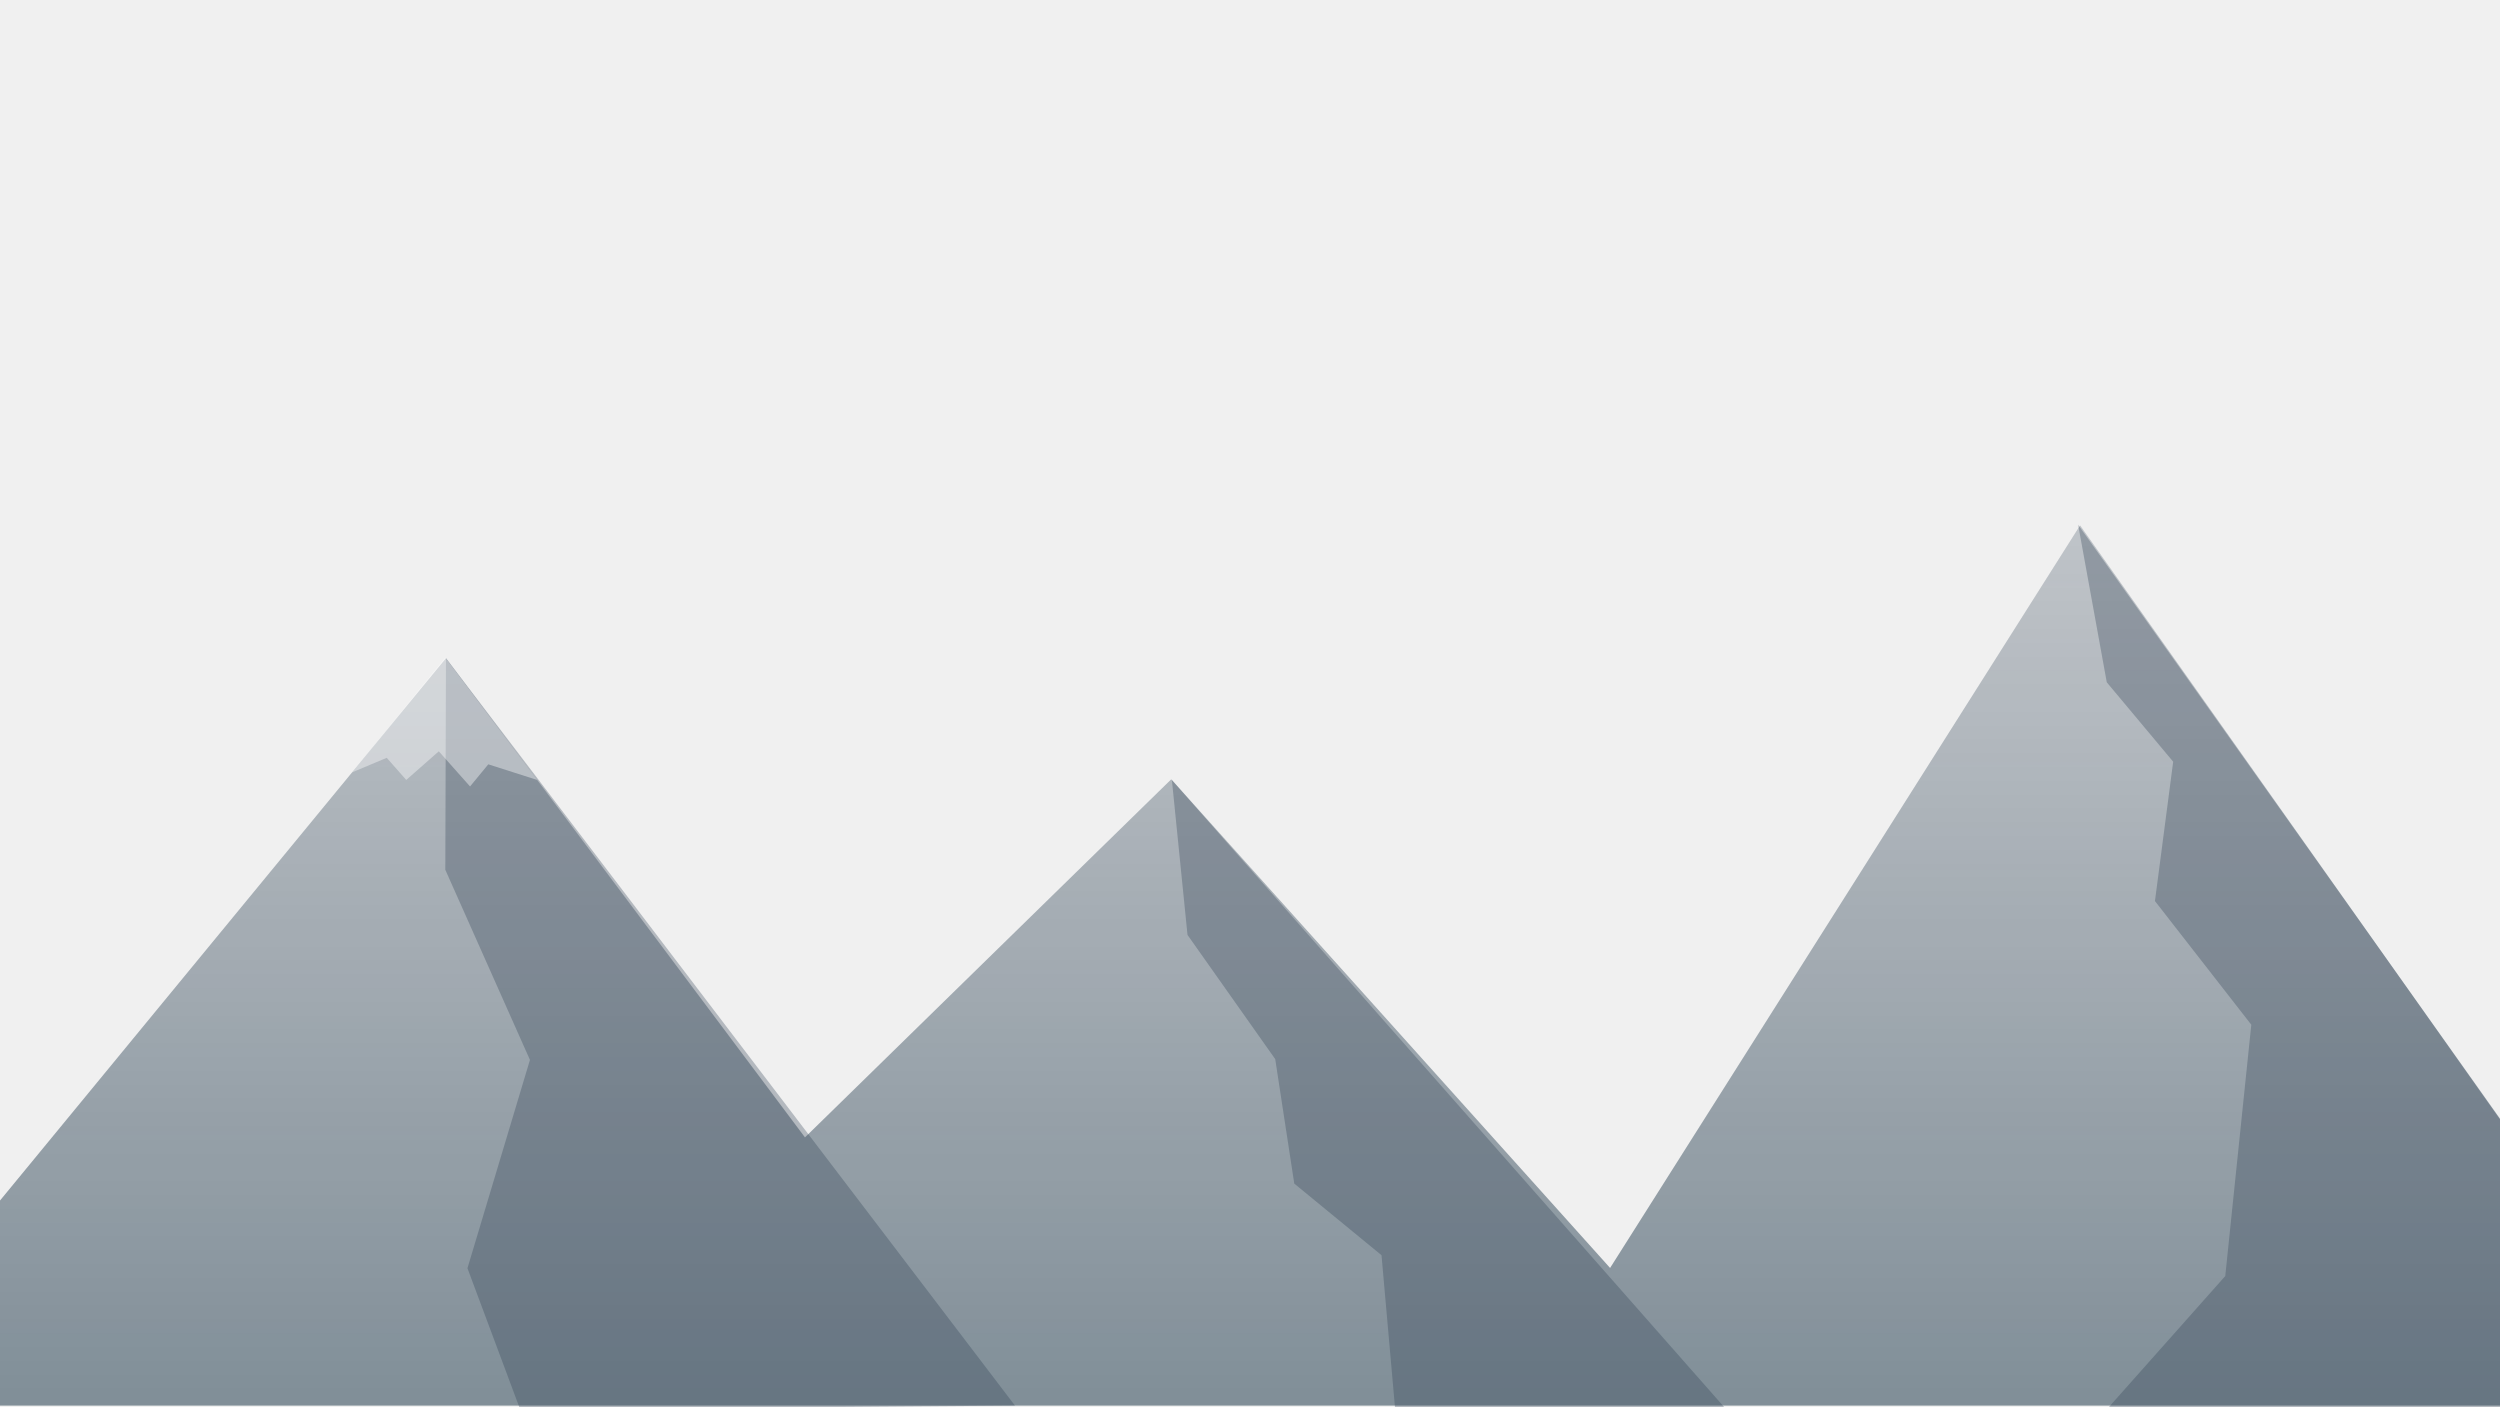
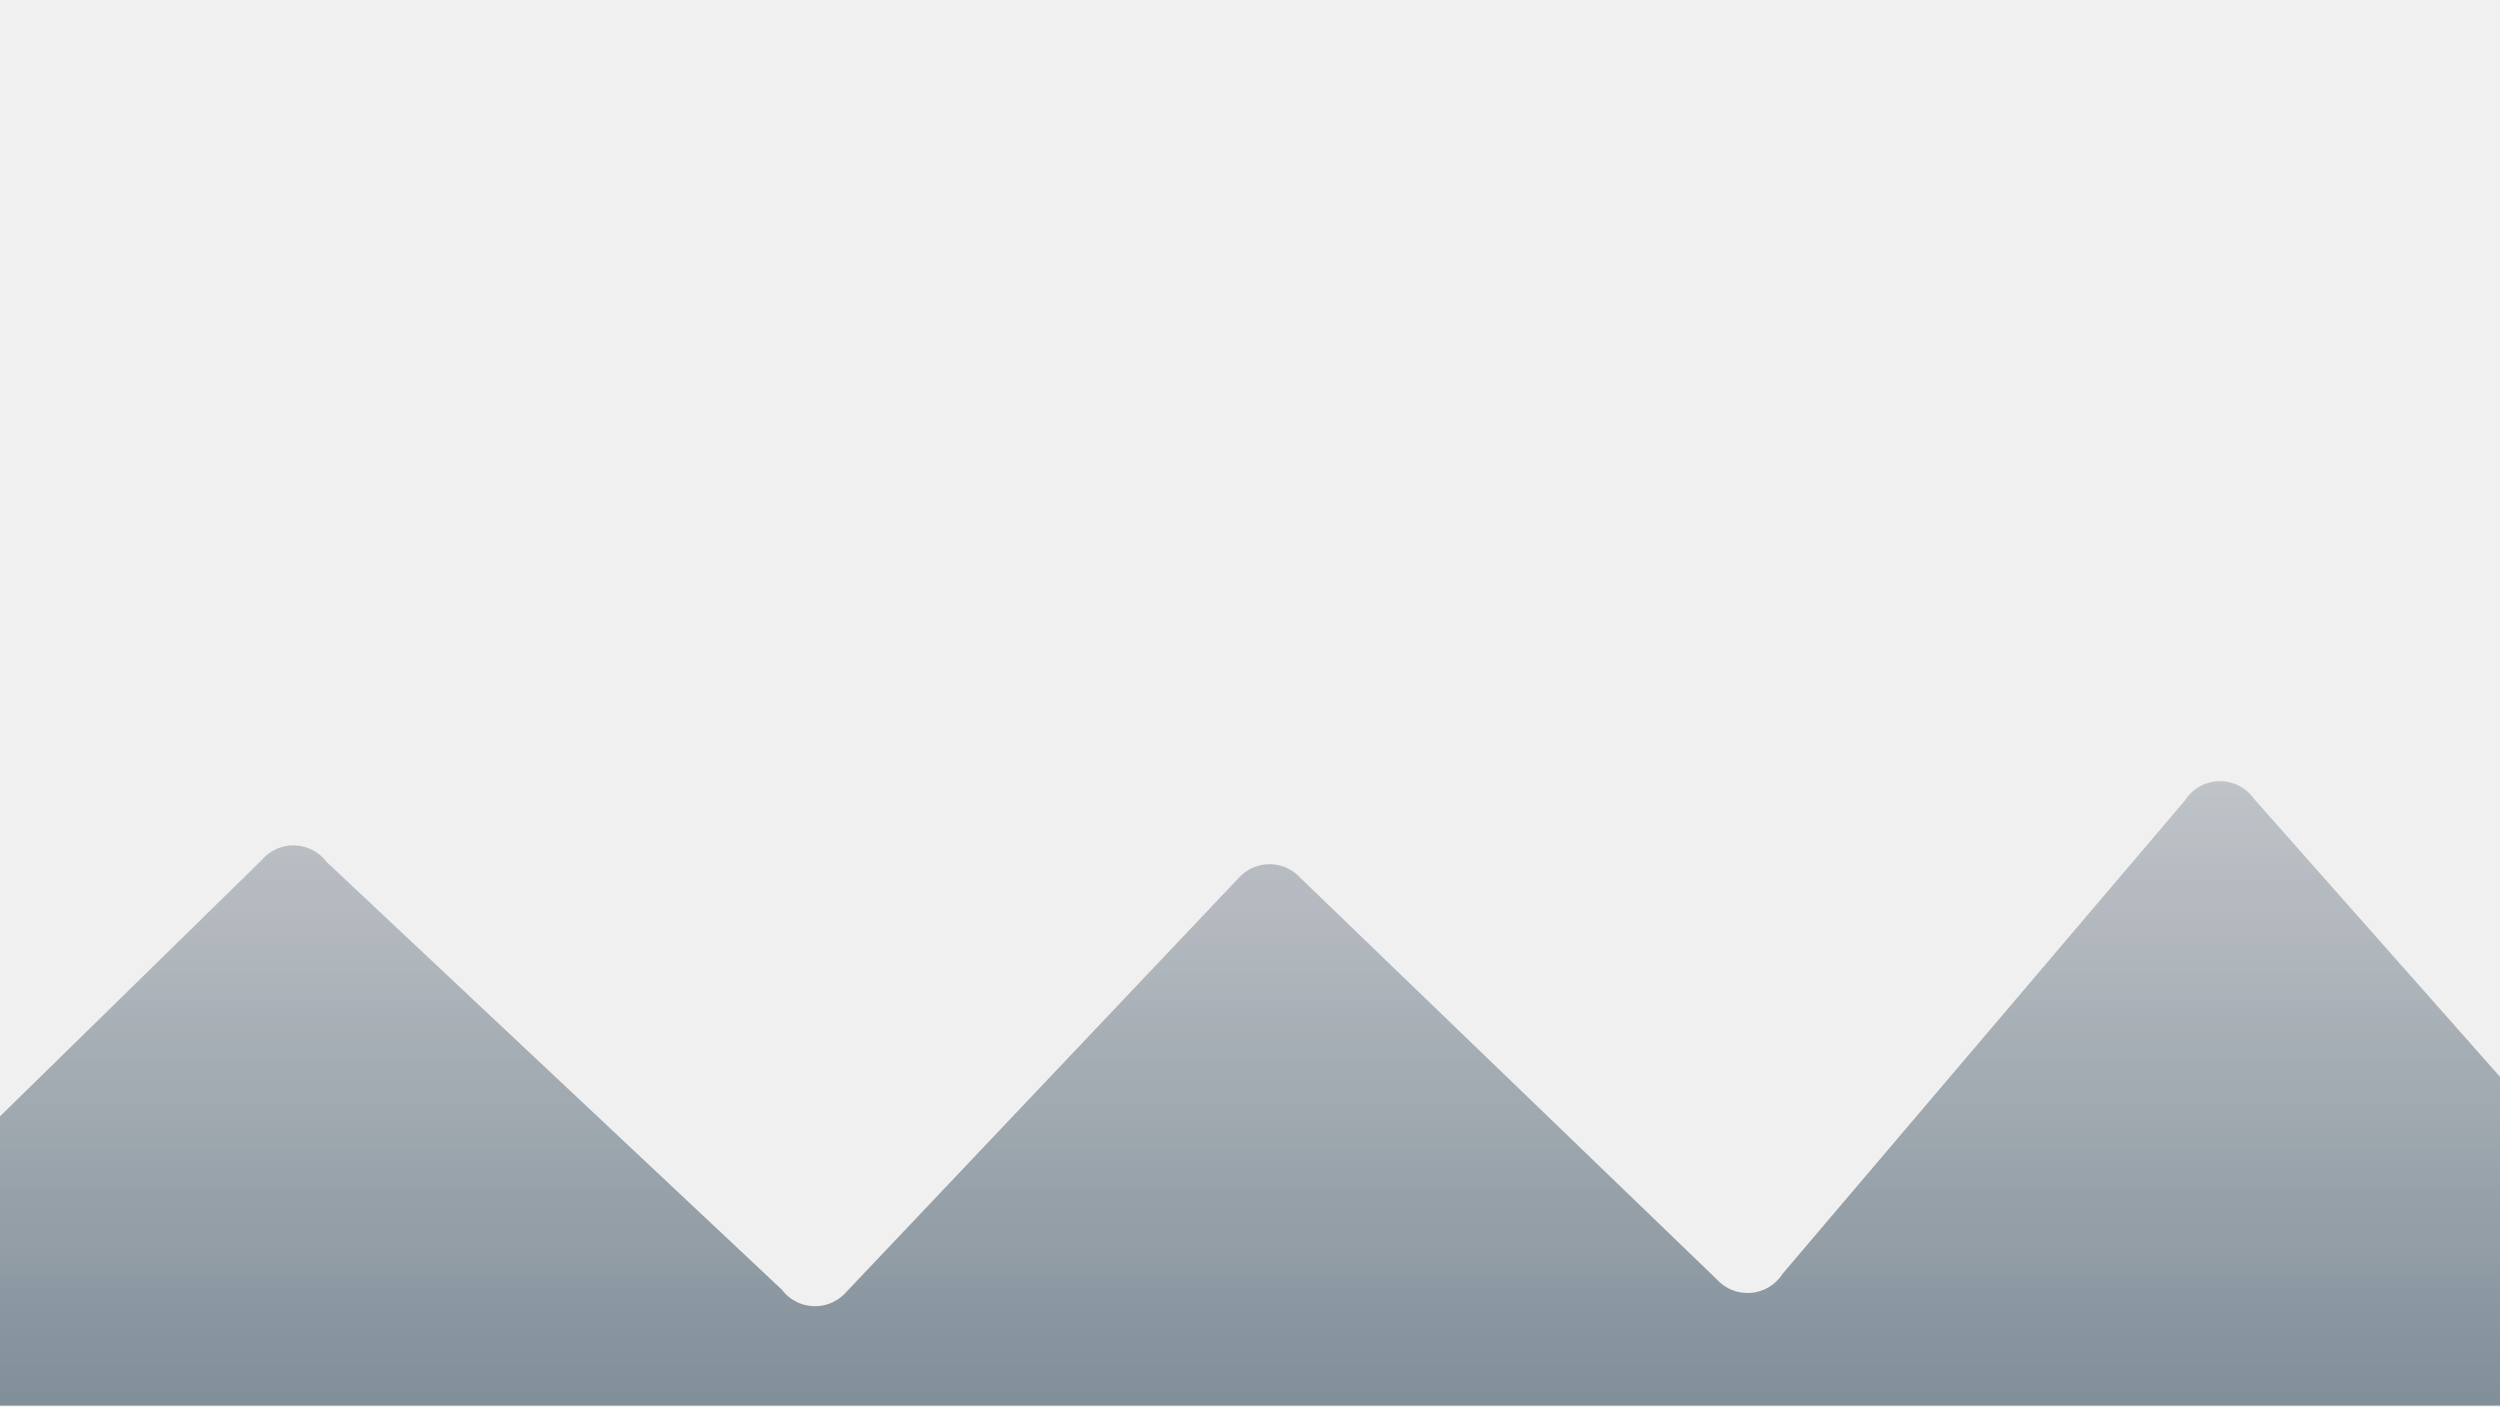
<svg xmlns="http://www.w3.org/2000/svg" data-name="Layer 1" viewBox="0 0 1920 1080">
  <defs>
-     <linearGradient id="a" x1="973" y1="403.5" x2="973" y2="1079.5" gradientUnits="userSpaceOnUse">
+     <linearGradient id="a" x1="961.95" y1="599.93" x2="961.95" y2="1079.5" gradientUnits="userSpaceOnUse">
      <stop offset="0" stop-color="#2c3e51" stop-opacity=".5" />
      <stop offset="1" stop-color="#112d40" />
    </linearGradient>
  </defs>
-   <path opacity=".5" fill="url(#a)" d="M1597.5 403.5l-360.95 570.29L899.5 598.5 618.21 873.52 342.5 505.5l-472 574h2205l-478-676z" />
-   <path d="M399.5 1082.5L359 974l48-160-65-146 .5-162.5 437 574-380 3zM900 599l12 119 67.37 95.4L994 909l67 55 14 158 282.5-3.5L900 599zm696-196l22 121 51 61-14 107 74 95-20 193-127 143 514.5-15.5L1596 403z" fill="#2c3e51" opacity=".31" />
-   <path fill="#fff" opacity=".4" d="M342 505l-71.58 88.16L297 582l15 17 25-22 24 27 14-17 37.55 12L342 505z" />
+   <path d="M1678 614.77l-308.91 363.42a31.9 31.9 0 0 1-50.69 4.26L998.74 674.26a31.91 31.91 0 0 0-46-1.49L648.22 994.09a31.9 31.9 0 0 1-47.83-3.69L250.86 662a31.91 31.91 0 0 0-50.17-1.14l-374.3 366.46c-17.11 20.81-2.31 52.16 24.64 52.16h2221.85c25.87 0 41-29.19 26-50.32L1731 613.41a31.9 31.9 0 0 0-53 1.36z" opacity=".5" fill="url(#a)" />
</svg>
